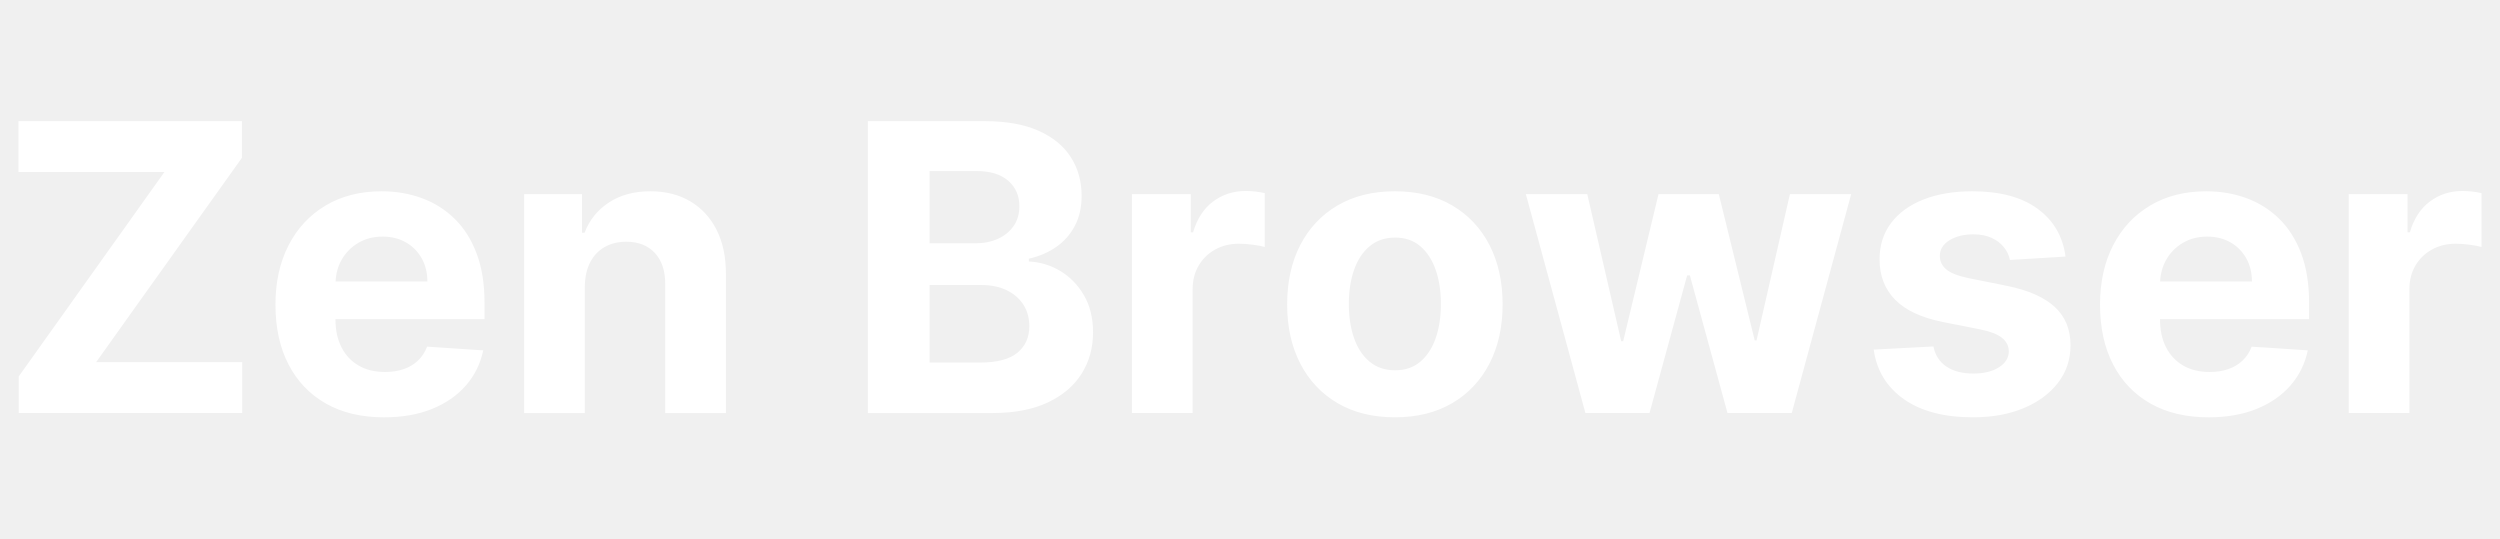
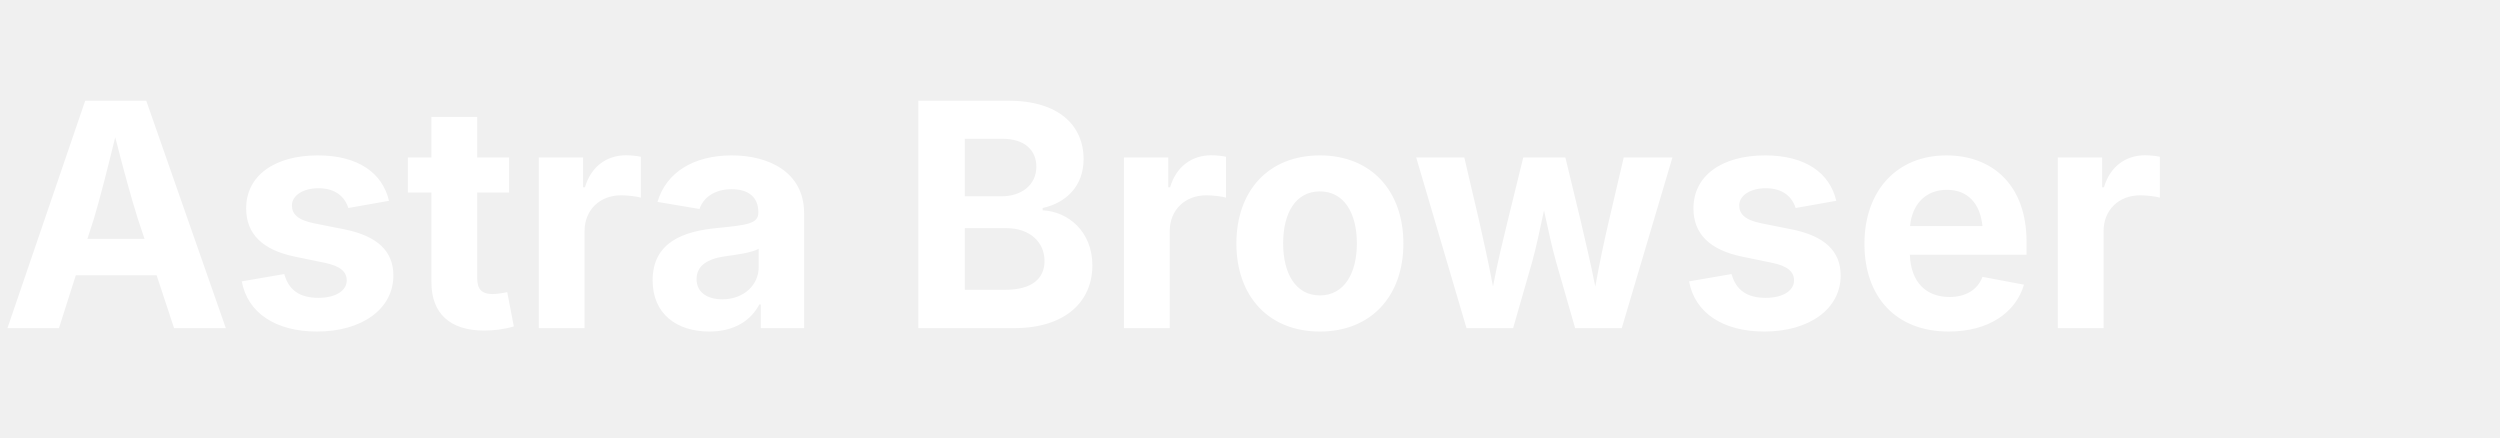
- <svg xmlns="http://www.w3.org/2000/svg" id="a" viewBox="0 0 260 56">
+ <svg xmlns="http://www.w3.org/2000/svg" viewBox="0 0 320 56">
  <defs>
    <style>.b{fill:#fff;stroke-width:0px;}</style>
  </defs>
-   <path class="b" d="M9.999,37.663h15.193v5.292H1.95v-3.808l15.149-21.256H1.922v-5.292h23.239v3.811l-15.162,21.252ZM49.574,26.377c.543,1.447.815,3.142.815,5.078v1.732h-15.502v.017c0,1.124.209,2.099.63,2.918.419.822,1.014,1.454,1.785,1.899s1.685.666,2.743.666c.701,0,1.343-.098,1.926-.295.584-.197,1.082-.492,1.498-.89.414-.394.73-.88.948-1.45l5.84.384c-.297,1.403-.902,2.626-1.815,3.668-.914,1.043-2.091,1.851-3.527,2.432-1.438.577-3.096.866-4.973.866-2.342,0-4.356-.475-6.041-1.43-1.685-.954-2.981-2.306-3.891-4.062-.909-1.753-1.362-3.831-1.362-6.233,0-2.34.453-4.395,1.362-6.165.91-1.77,2.192-3.149,3.847-4.134,1.656-.988,3.599-1.484,5.832-1.484,1.503,0,2.902.241,4.203.72,1.299.479,2.435,1.199,3.408,2.157.973.958,1.731,2.16,2.274,3.607ZM44.447,29.274c0-.907-.199-1.712-.593-2.415-.396-.7-.941-1.253-1.639-1.651-.696-.401-1.503-.601-2.424-.601-.958,0-1.805.221-2.541.659-.737.438-1.313,1.029-1.727,1.763-.382.679-.585,1.43-.623,2.245h9.546ZM71.777,20.932c-1.177-.693-2.554-1.039-4.135-1.039-1.69,0-3.127.387-4.314,1.165-1.185.774-2.029,1.824-2.534,3.149h-.267v-4.018h-6.017v22.767h6.312v-13.162c.01-.978.195-1.814.557-2.514.36-.696.864-1.226,1.512-1.593.647-.363,1.396-.547,2.245-.547,1.265,0,2.257.394,2.979,1.179.722.785,1.077,1.875,1.068,3.268v13.369h6.312v-14.496c0-1.766-.326-3.291-.978-4.572-.652-1.28-1.566-2.265-2.741-2.955ZM112.728,30.704c.632,1.083.949,2.371.949,3.862,0,1.61-.399,3.047-1.194,4.307s-1.968,2.255-3.521,2.986c-1.55.73-3.463,1.097-5.735,1.097h-12.97V12.6h12.155c2.233,0,4.095.333,5.587.995,1.491.662,2.614,1.576,3.364,2.748.751,1.172,1.126,2.517,1.126,4.038,0,1.185-.236,2.225-.712,3.121-.474.893-1.123,1.624-1.948,2.194-.825.567-1.766.968-2.824,1.206v.295c1.157.051,2.24.377,3.254.978,1.012.605,1.836,1.447,2.468,2.527ZM96.676,25.303h4.759c.88,0,1.663-.156,2.349-.469.686-.309,1.23-.751,1.63-1.325.401-.574.601-1.26.601-2.062,0-1.097-.389-1.98-1.165-2.653-.774-.672-1.875-1.005-3.296-1.005h-4.878v7.513ZM107.05,33.93c0-.842-.202-1.583-.606-2.225-.406-.642-.982-1.145-1.727-1.512-.746-.367-1.634-.55-2.661-.55h-5.38v8.063h5.232c1.788,0,3.092-.343,3.913-1.029.82-.686,1.23-1.603,1.23-2.748ZM129.549,19.862c-1.275,0-2.401.363-3.38,1.09s-1.675,1.797-2.089,3.21h-.238v-3.974h-6.121v22.767h6.312v-12.88c0-.927.211-1.749.63-2.459.421-.713.994-1.267,1.72-1.668.725-.401,1.554-.601,2.483-.601.433,0,.914.034,1.437.105.523.068.934.146,1.23.234v-5.601c-.277-.068-.598-.122-.963-.163-.365-.041-.707-.061-1.022-.061ZM154.908,25.487c.909,1.766,1.364,3.825,1.364,6.175,0,2.333-.455,4.378-1.364,6.144-.909,1.763-2.201,3.135-3.875,4.12-1.675.982-3.663,1.474-5.966,1.474-2.301,0-4.29-.493-5.964-1.474-1.676-.985-2.967-2.357-3.877-4.12-.909-1.766-1.362-3.811-1.362-6.144,0-2.35.453-4.409,1.362-6.175.91-1.763,2.201-3.135,3.877-4.12,1.675-.982,3.663-1.474,5.964-1.474,2.303,0,4.292.492,5.966,1.474,1.675.985,2.967,2.357,3.875,4.12ZM149.854,31.617c0-1.325-.18-2.507-.54-3.543-.362-1.039-.892-1.858-1.593-2.459-.703-.605-1.578-.907-2.624-.907-1.058,0-1.945.302-2.661.907-.717.601-1.255,1.42-1.615,2.459-.36,1.036-.542,2.218-.542,3.543s.182,2.503.542,3.543c.36,1.036.898,1.855,1.615,2.452.717.598,1.603.897,2.661.897,1.046,0,1.921-.299,2.624-.897.701-.598,1.231-1.416,1.593-2.452.36-1.039.54-2.218.54-3.543ZM182.682,35.398h-.192l-3.735-15.21h-6.27l-3.675,15.298h-.207l-3.529-15.298h-6.387l6.195,22.767h6.669l3.913-14.316h.282l3.913,14.316h6.684l6.18-22.767h-6.372l-3.47,15.21ZM208.754,29.736l-4.122-.832c-1.056-.228-1.802-.526-2.237-.903-.435-.374-.652-.836-.652-1.379,0-.679.335-1.226,1.007-1.637.672-.411,1.498-.615,2.476-.615.73,0,1.36.122,1.889.363.528.241.956.564,1.282.965.326.397.538.846.637,1.338l5.781-.353c-.277-2.096-1.243-3.75-2.897-4.966-1.656-1.216-3.92-1.824-6.796-1.824-1.946,0-3.643.289-5.09.859-1.449.574-2.57,1.389-3.364,2.446-.796,1.06-1.194,2.32-1.194,3.78,0,1.698.542,3.098,1.623,4.195,1.082,1.097,2.734,1.868,4.957,2.313l3.942.784c.988.197,1.72.482,2.194.853.474.37.717.842.727,1.416-.01.679-.353,1.236-1.031,1.664-.678.431-1.569.645-2.675.645-1.126,0-2.051-.238-2.772-.717-.722-.479-1.177-1.179-1.364-2.099l-6.211.326c.306,2.174,1.352,3.893,3.135,5.153,1.783,1.257,4.181,1.889,7.196,1.889,1.977,0,3.723-.312,5.239-.941s2.712-1.505,3.587-2.632c.875-1.124,1.313-2.435,1.313-3.926,0-1.641-.545-2.965-1.63-3.974-1.089-1.005-2.738-1.739-4.95-2.191ZM239.329,26.377c.543,1.447.815,3.142.815,5.078v1.732h-15.502v.017c0,1.124.209,2.099.63,2.918.419.822,1.014,1.454,1.785,1.899.771.445,1.685.666,2.743.666.701,0,1.343-.098,1.926-.295.584-.197,1.082-.492,1.498-.89.414-.394.73-.88.948-1.45l5.84.384c-.297,1.403-.902,2.626-1.815,3.668-.914,1.043-2.091,1.851-3.527,2.432-1.438.577-3.096.866-4.973.866-2.342,0-4.356-.475-6.041-1.43-1.685-.954-2.981-2.306-3.891-4.062-.909-1.753-1.362-3.831-1.362-6.233,0-2.34.453-4.395,1.362-6.165.91-1.77,2.192-3.149,3.847-4.134,1.656-.988,3.599-1.484,5.832-1.484,1.503,0,2.902.241,4.203.72,1.299.479,2.435,1.199,3.408,2.157.973.958,1.73,2.16,2.274,3.607ZM234.202,29.274c0-.907-.199-1.712-.593-2.415-.396-.7-.941-1.253-1.639-1.651-.696-.401-1.503-.601-2.424-.601-.958,0-1.805.221-2.541.659-.737.438-1.313,1.029-1.727,1.763-.382.679-.585,1.43-.623,2.245h9.546ZM257.115,19.923c-.365-.041-.707-.061-1.022-.061-1.276,0-2.401.363-3.38,1.09s-1.675,1.797-2.089,3.21h-.238v-3.974h-6.121v22.767h6.312v-12.88c0-.927.211-1.749.63-2.459.421-.713.994-1.267,1.72-1.668.725-.401,1.554-.601,2.483-.601.433,0,.914.034,1.437.105.523.068.934.146,1.23.234v-5.601c-.277-.068-.598-.122-.963-.163Z" />
+   <text class="b" x="0" y="42" font-family="system-ui, -apple-system, 'Segoe UI', sans-serif" font-size="40" font-weight="700" fill="#fff">Astra Browser</text>
</svg>
